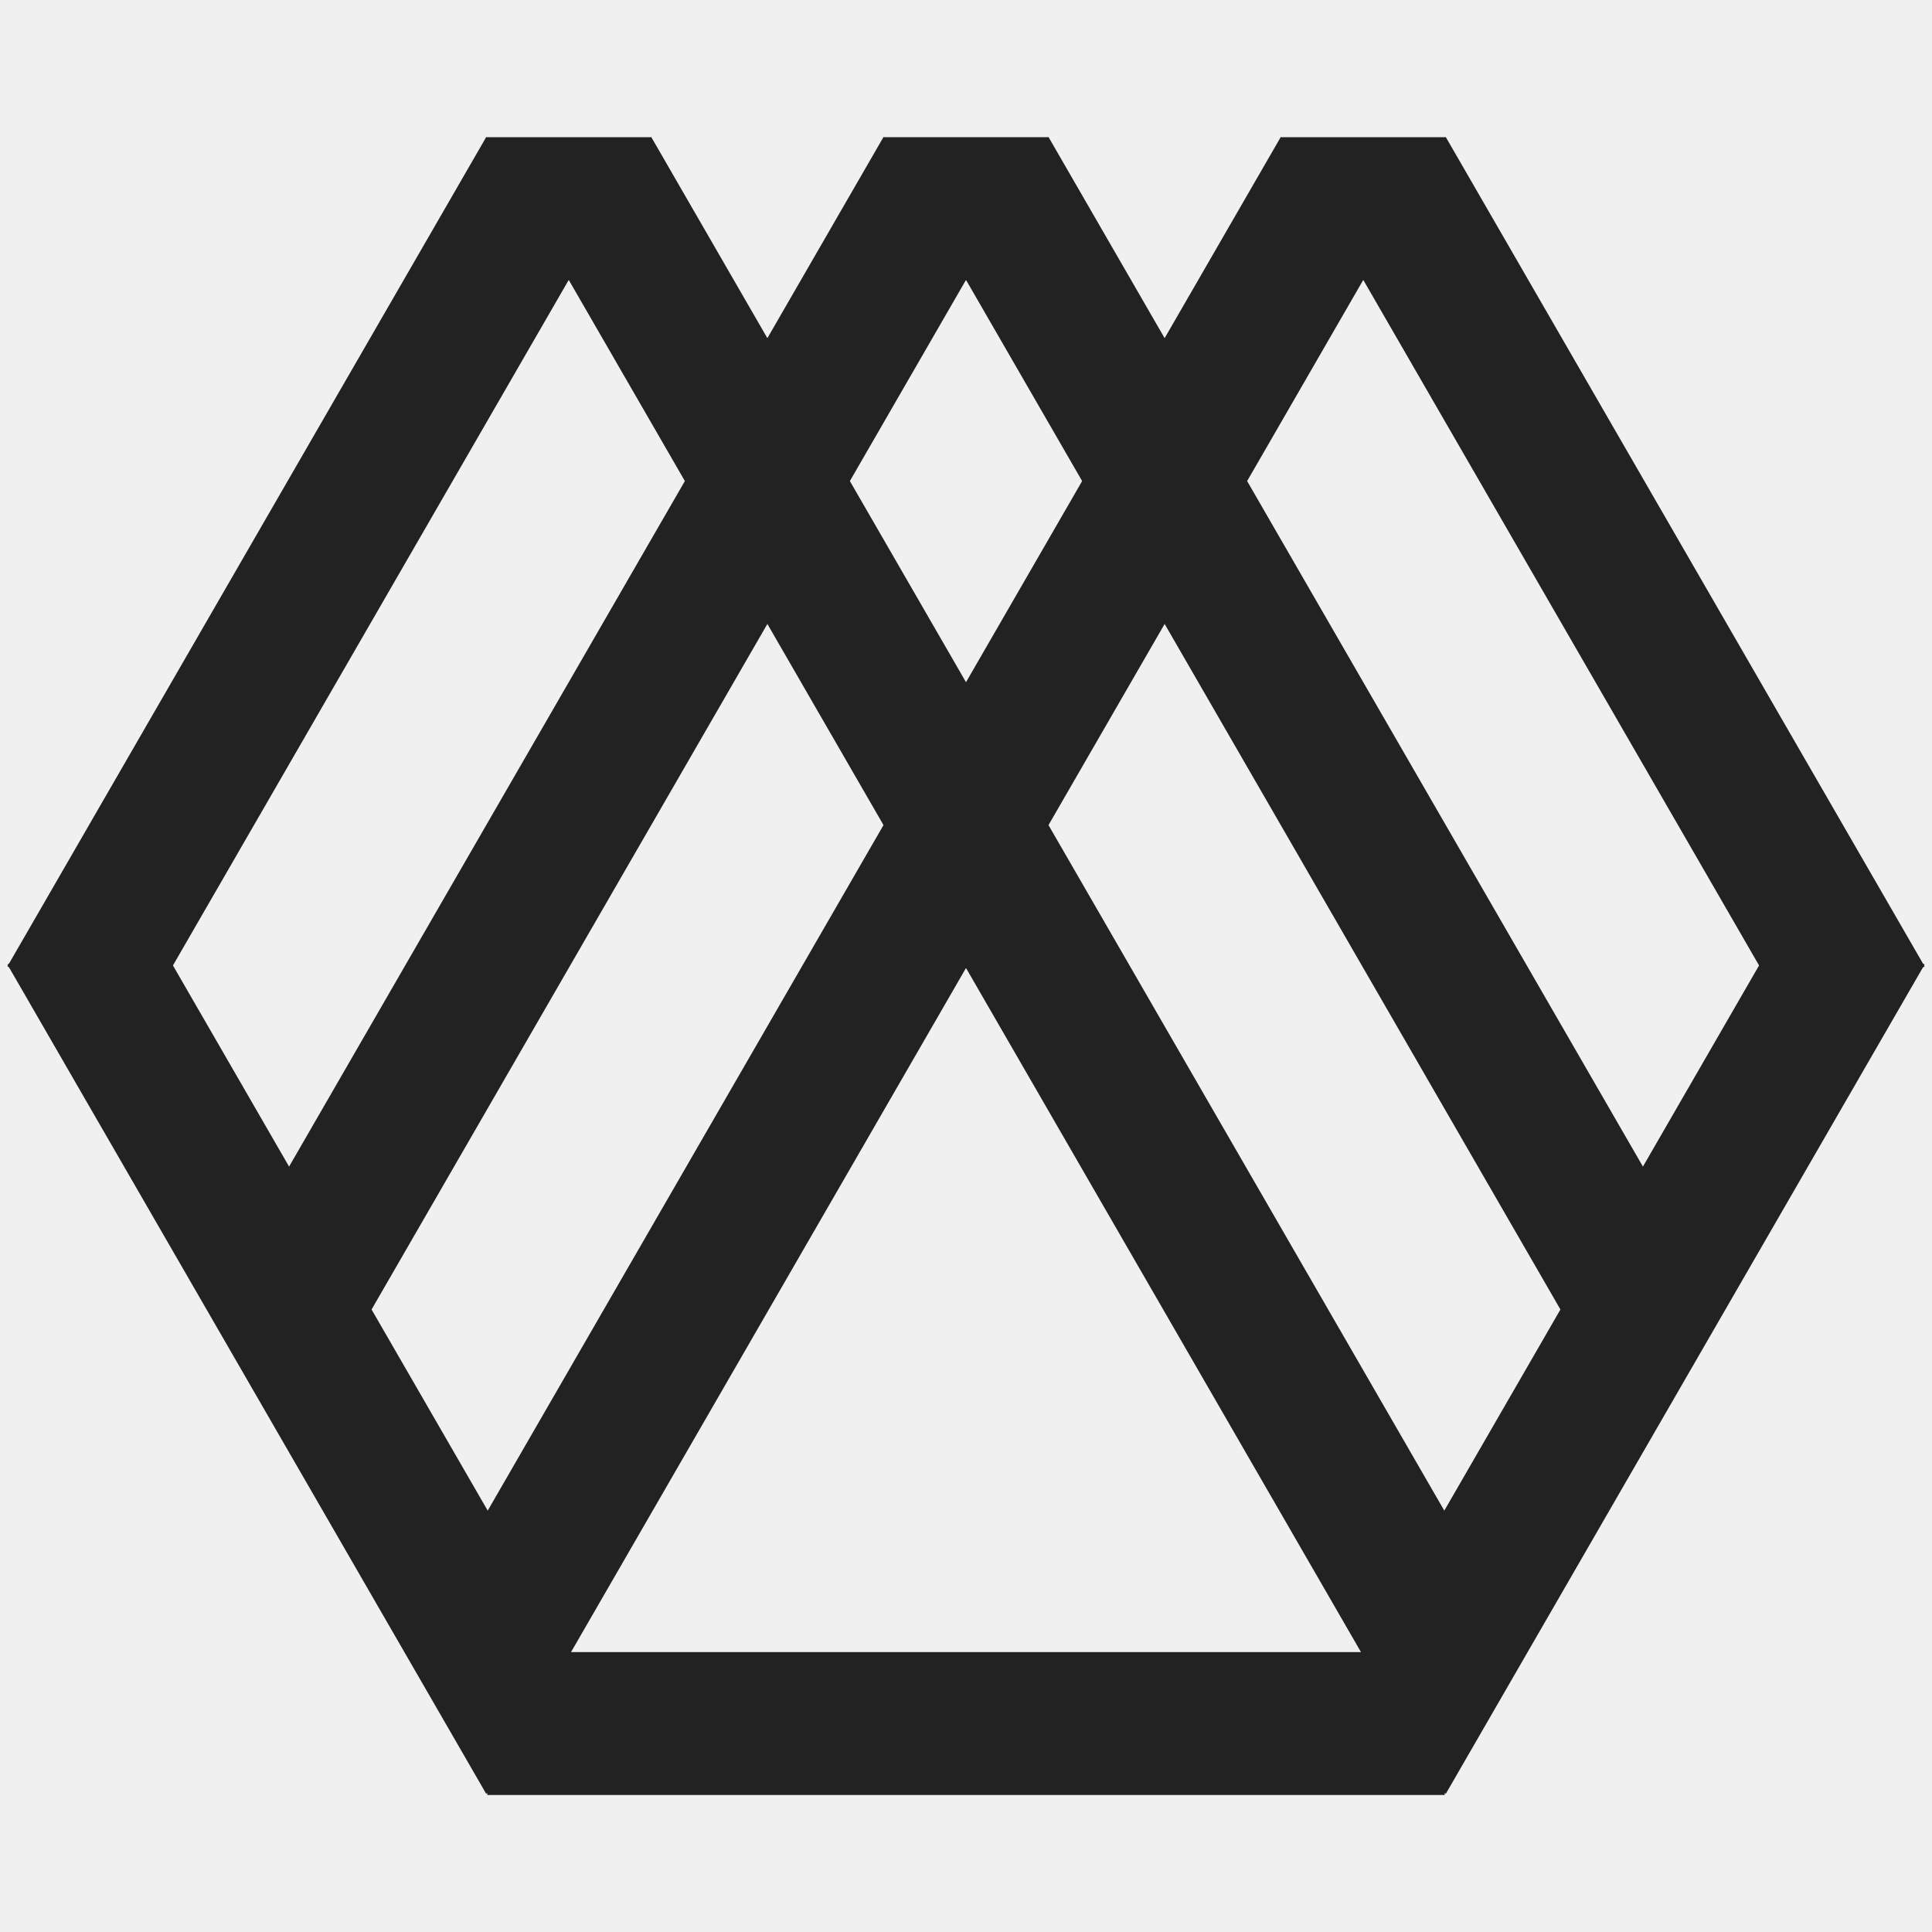
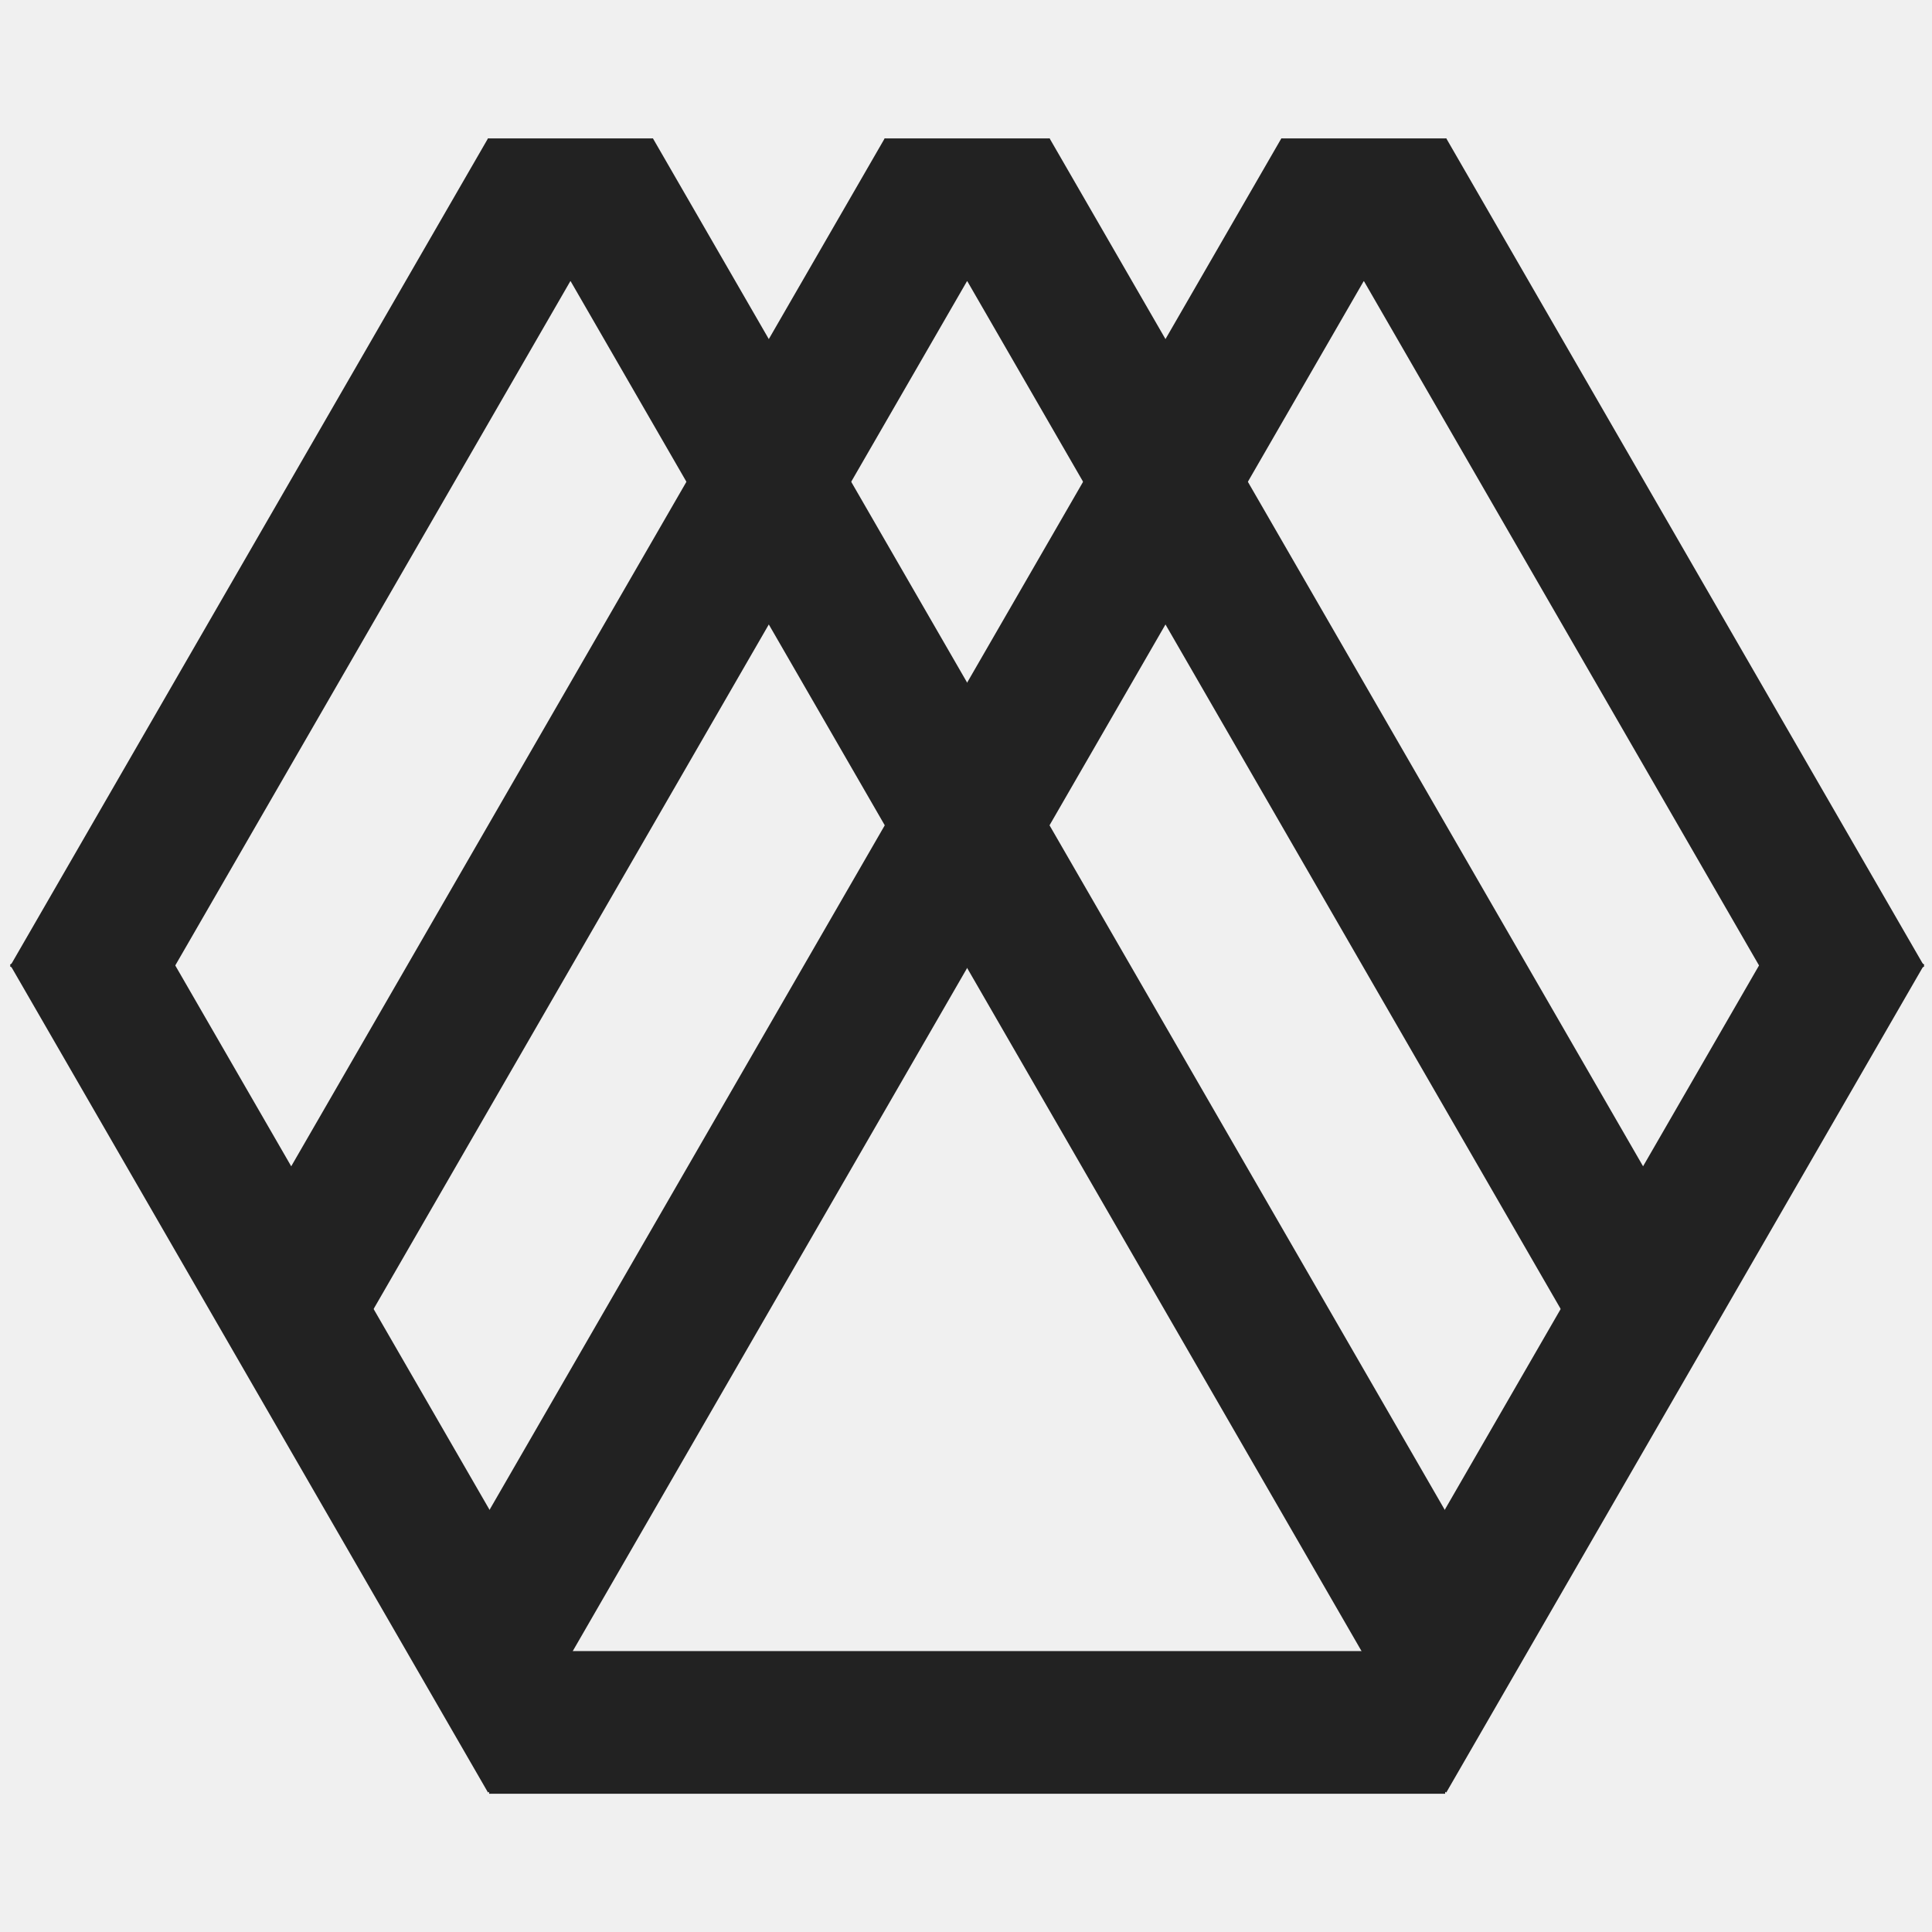
- <svg xmlns="http://www.w3.org/2000/svg" viewBox="62.4 62 676 676">
-   <g fill="#222222">
-     <path d="m290.301 110 305.5 529.142-43.301 25L247 135z" />
-     <path d="M205 639.141 510.5 110l43.302 25-305.5 529.141z" />
-     <path d="M232.901 640.059h335v50h-335z" />
-     <path d="m108.302 374.5 167.5 290.119-43.302 25L65 399.5zM568.302 110l167.5 290.119-43.302 25L525 135z" />
-     <path d="M525 664.618 692.5 374.5l43.301 25-167.5 290.118zM65 400.118 232.5 110l43.301 25-167.5 290.118z" />
-     <path d="M232.5 110h57.8v50h-57.8zM510.5 110h57.8v50h-57.8zM137.5 515.3l234-405.3 43.302 25-234 405.3z" />
-     <path d="m429.301 110 234 405.3-43.3 25L386 135z" />
-     <path d="M371.5 110h57.8v50h-57.8z" />
+ <svg xmlns="http://www.w3.org/2000/svg" width="100%" height="100%" viewBox="61.5 61.5 677 677" version="1.1">
+   <g id="logo" stroke="none" stroke-width="1" fill="none" fill-rule="evenodd">
+     <g id="image-logo" transform="translate(-200, -200)">
+       <rect id="Rectangle" fill-opacity="0" fill="#FFFFFF" x="200" y="200" width="800" height="800" />
+       <g id="logo-large" transform="translate(265, 310)" fill="#222222">
+         <g id="Group-2" transform="translate(140, -0)">
+           <rect id="Rectangle" transform="translate(216.4006, 277.0708) rotate(60) translate(-216.4006, -277.0708)" x="-89.099" y="252.071" width="611" height="50" />
+           <rect id="Rectangle" transform="translate(174.4006, 277.0708) rotate(-60) translate(-174.4006, -277.0708)" x="-131.099" y="252.071" width="611" height="50" />
+         </g>
+         <g id="Group">
+           <rect id="Rectangle" x="167.901" y="530.059" width="335" height="50" />
+           <rect id="Rectangle" transform="translate(105.4006, 422.0593) rotate(60) translate(-105.4006, -422.0593)" x="-62.099" y="397.059" width="335" height="50" />
+           <rect id="Rectangle" transform="translate(565.4006, 157.5593) rotate(60) translate(-565.4006, -157.5593)" x="397.901" y="132.559" width="335" height="50" />
+           <rect id="Rectangle" transform="translate(565.4006, 422.0593) rotate(-60) translate(-565.4006, -422.0593)" x="397.901" y="397.059" width="335" height="50" />
+           <rect id="Rectangle" transform="translate(105.4006, 157.5593) rotate(-60) translate(-105.4006, -157.5593)" x="-62.099" y="132.559" width="335" height="50" />
+         </g>
+         <rect id="Rectangle" x="167.5" y="0" width="57.8" height="50" />
+         <rect id="Rectangle" x="445.5" y="0" width="57.8" height="50" />
+         <g id="Group-3" transform="translate(72.5, 0)">
+           <rect id="Rectangle" transform="translate(138.6506, 215.1499) rotate(-60) translate(-138.6506, -215.1499)" x="-95.349" y="190.15" width="468" height="50" />
+           <rect id="Rectangle" transform="translate(387.1506, 215.1499) rotate(60) translate(-387.1506, -215.1499)" x="153.151" y="190.15" width="468" height="50" />
+         </g>
+         <rect id="Rectangle" x="306.5" y="0" width="57.8" height="50" />
+       </g>
+     </g>
  </g>
</svg>
